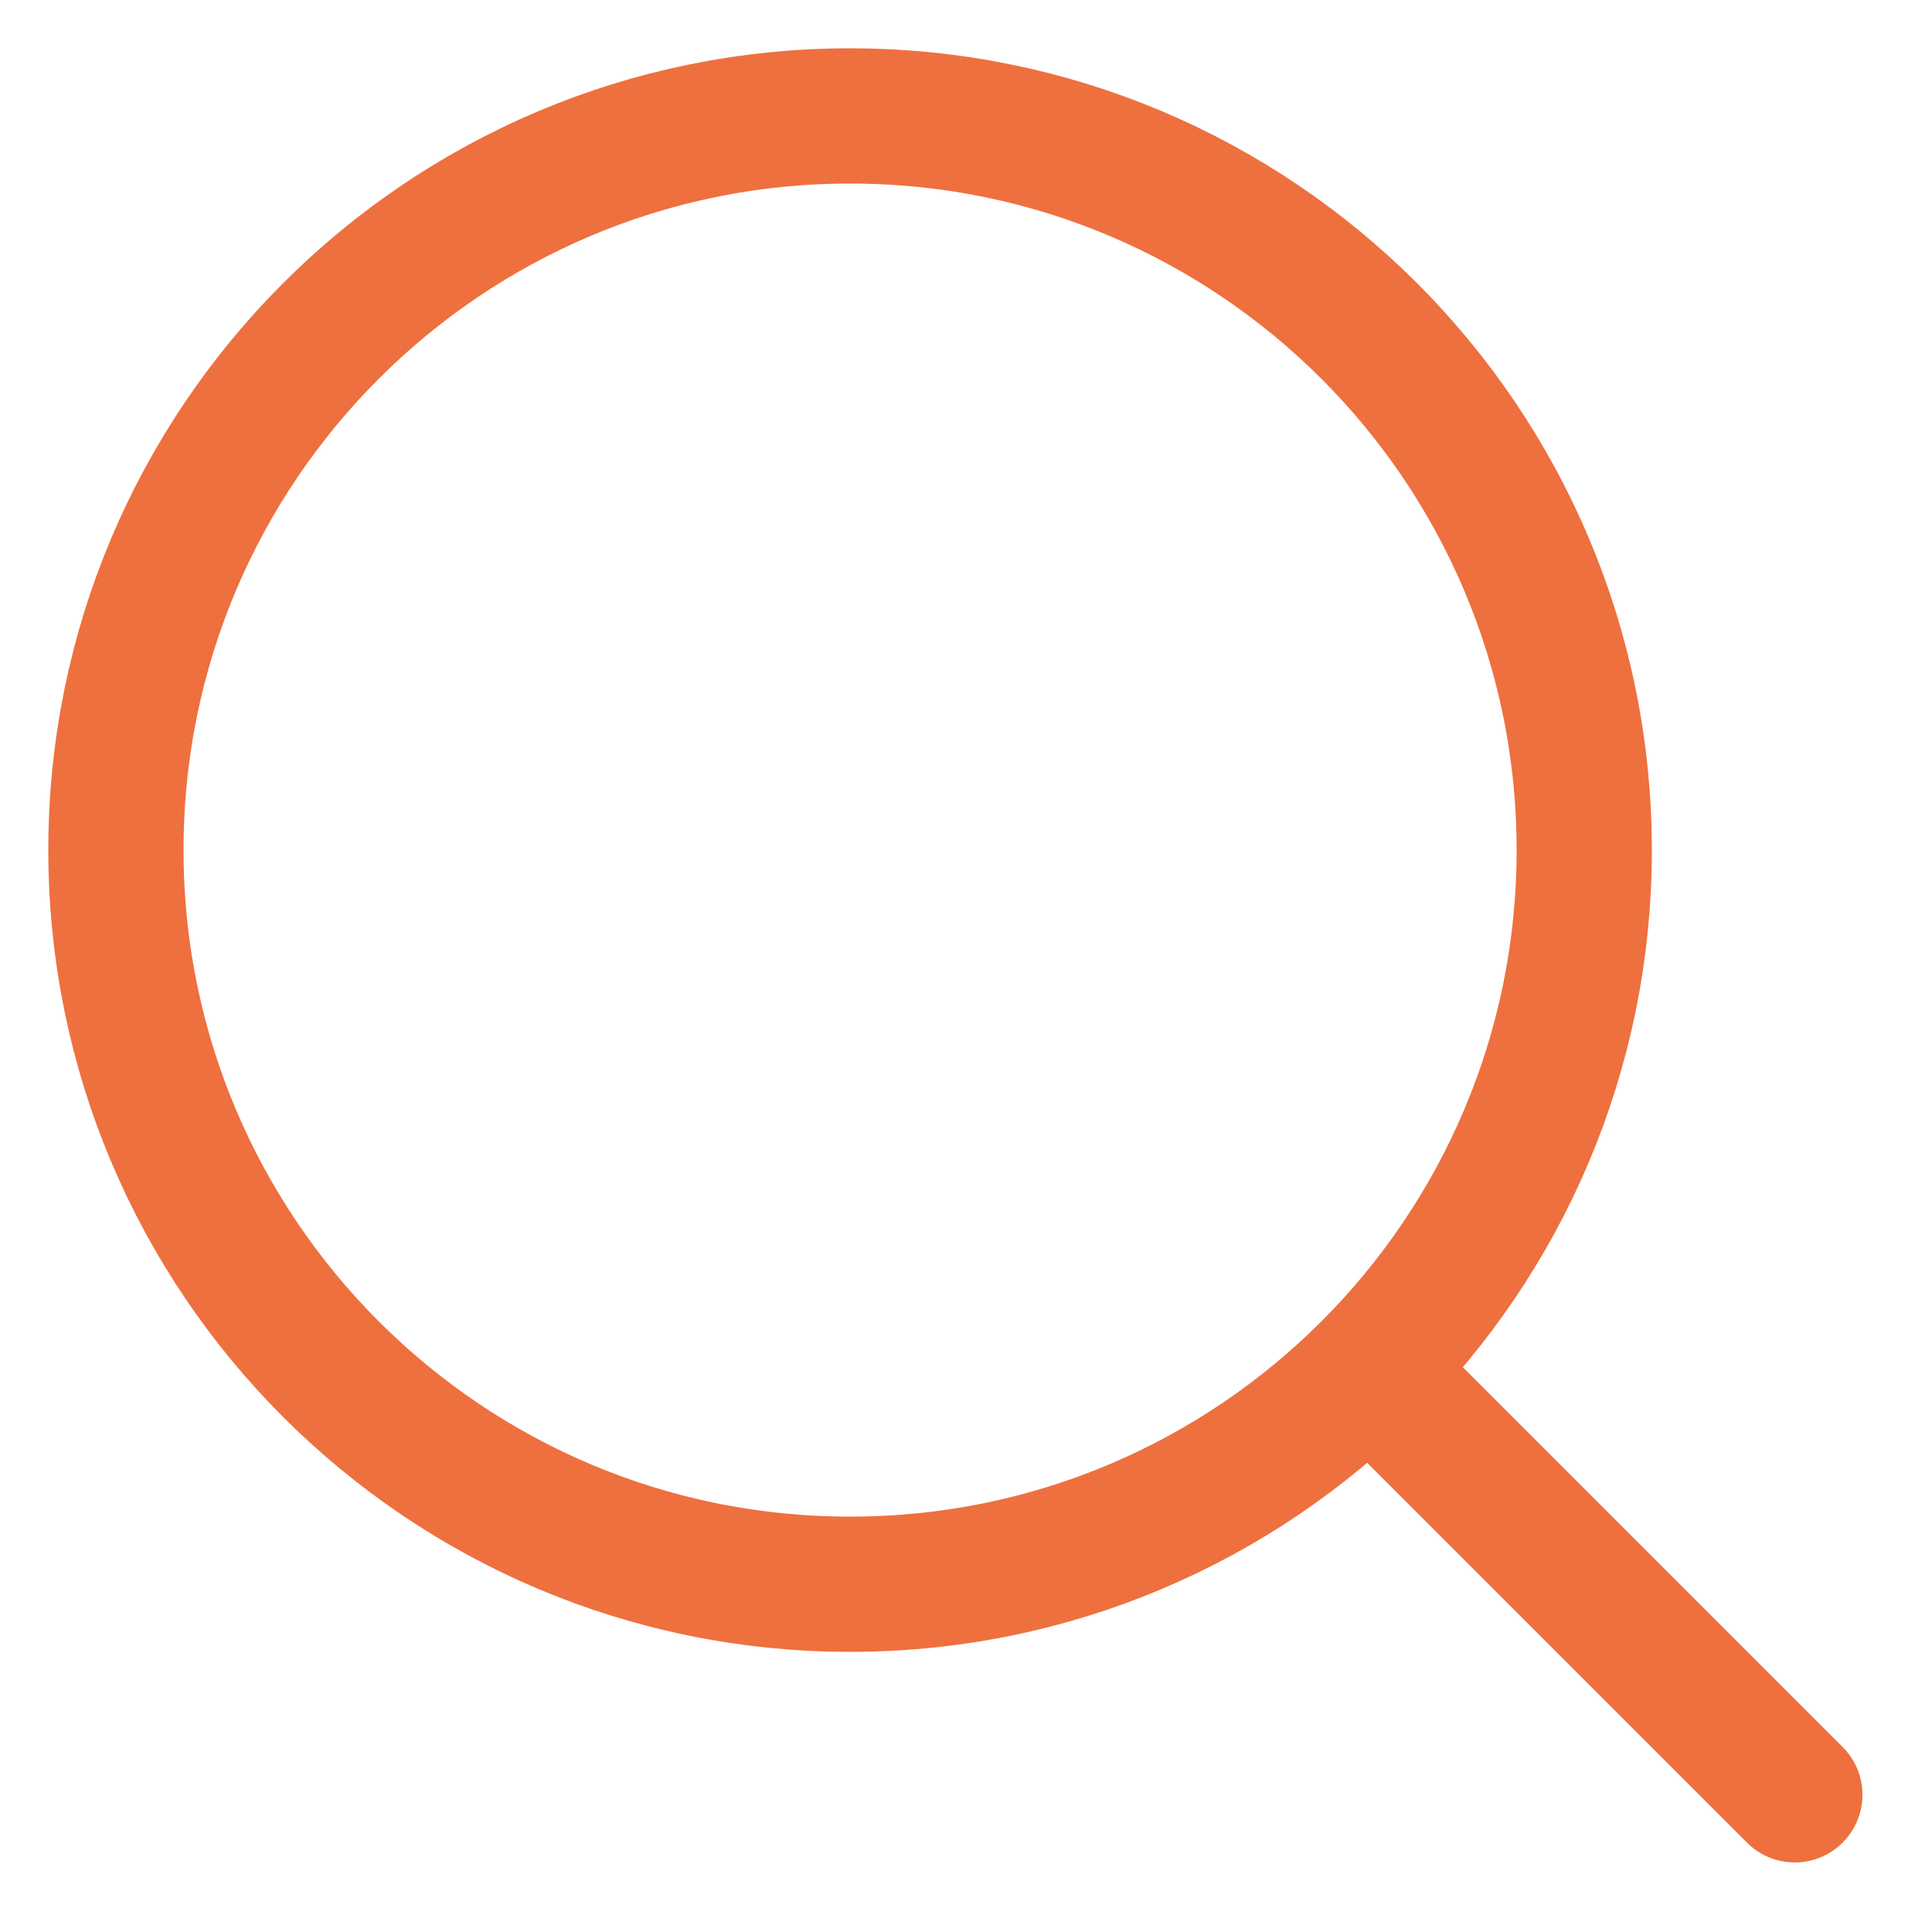
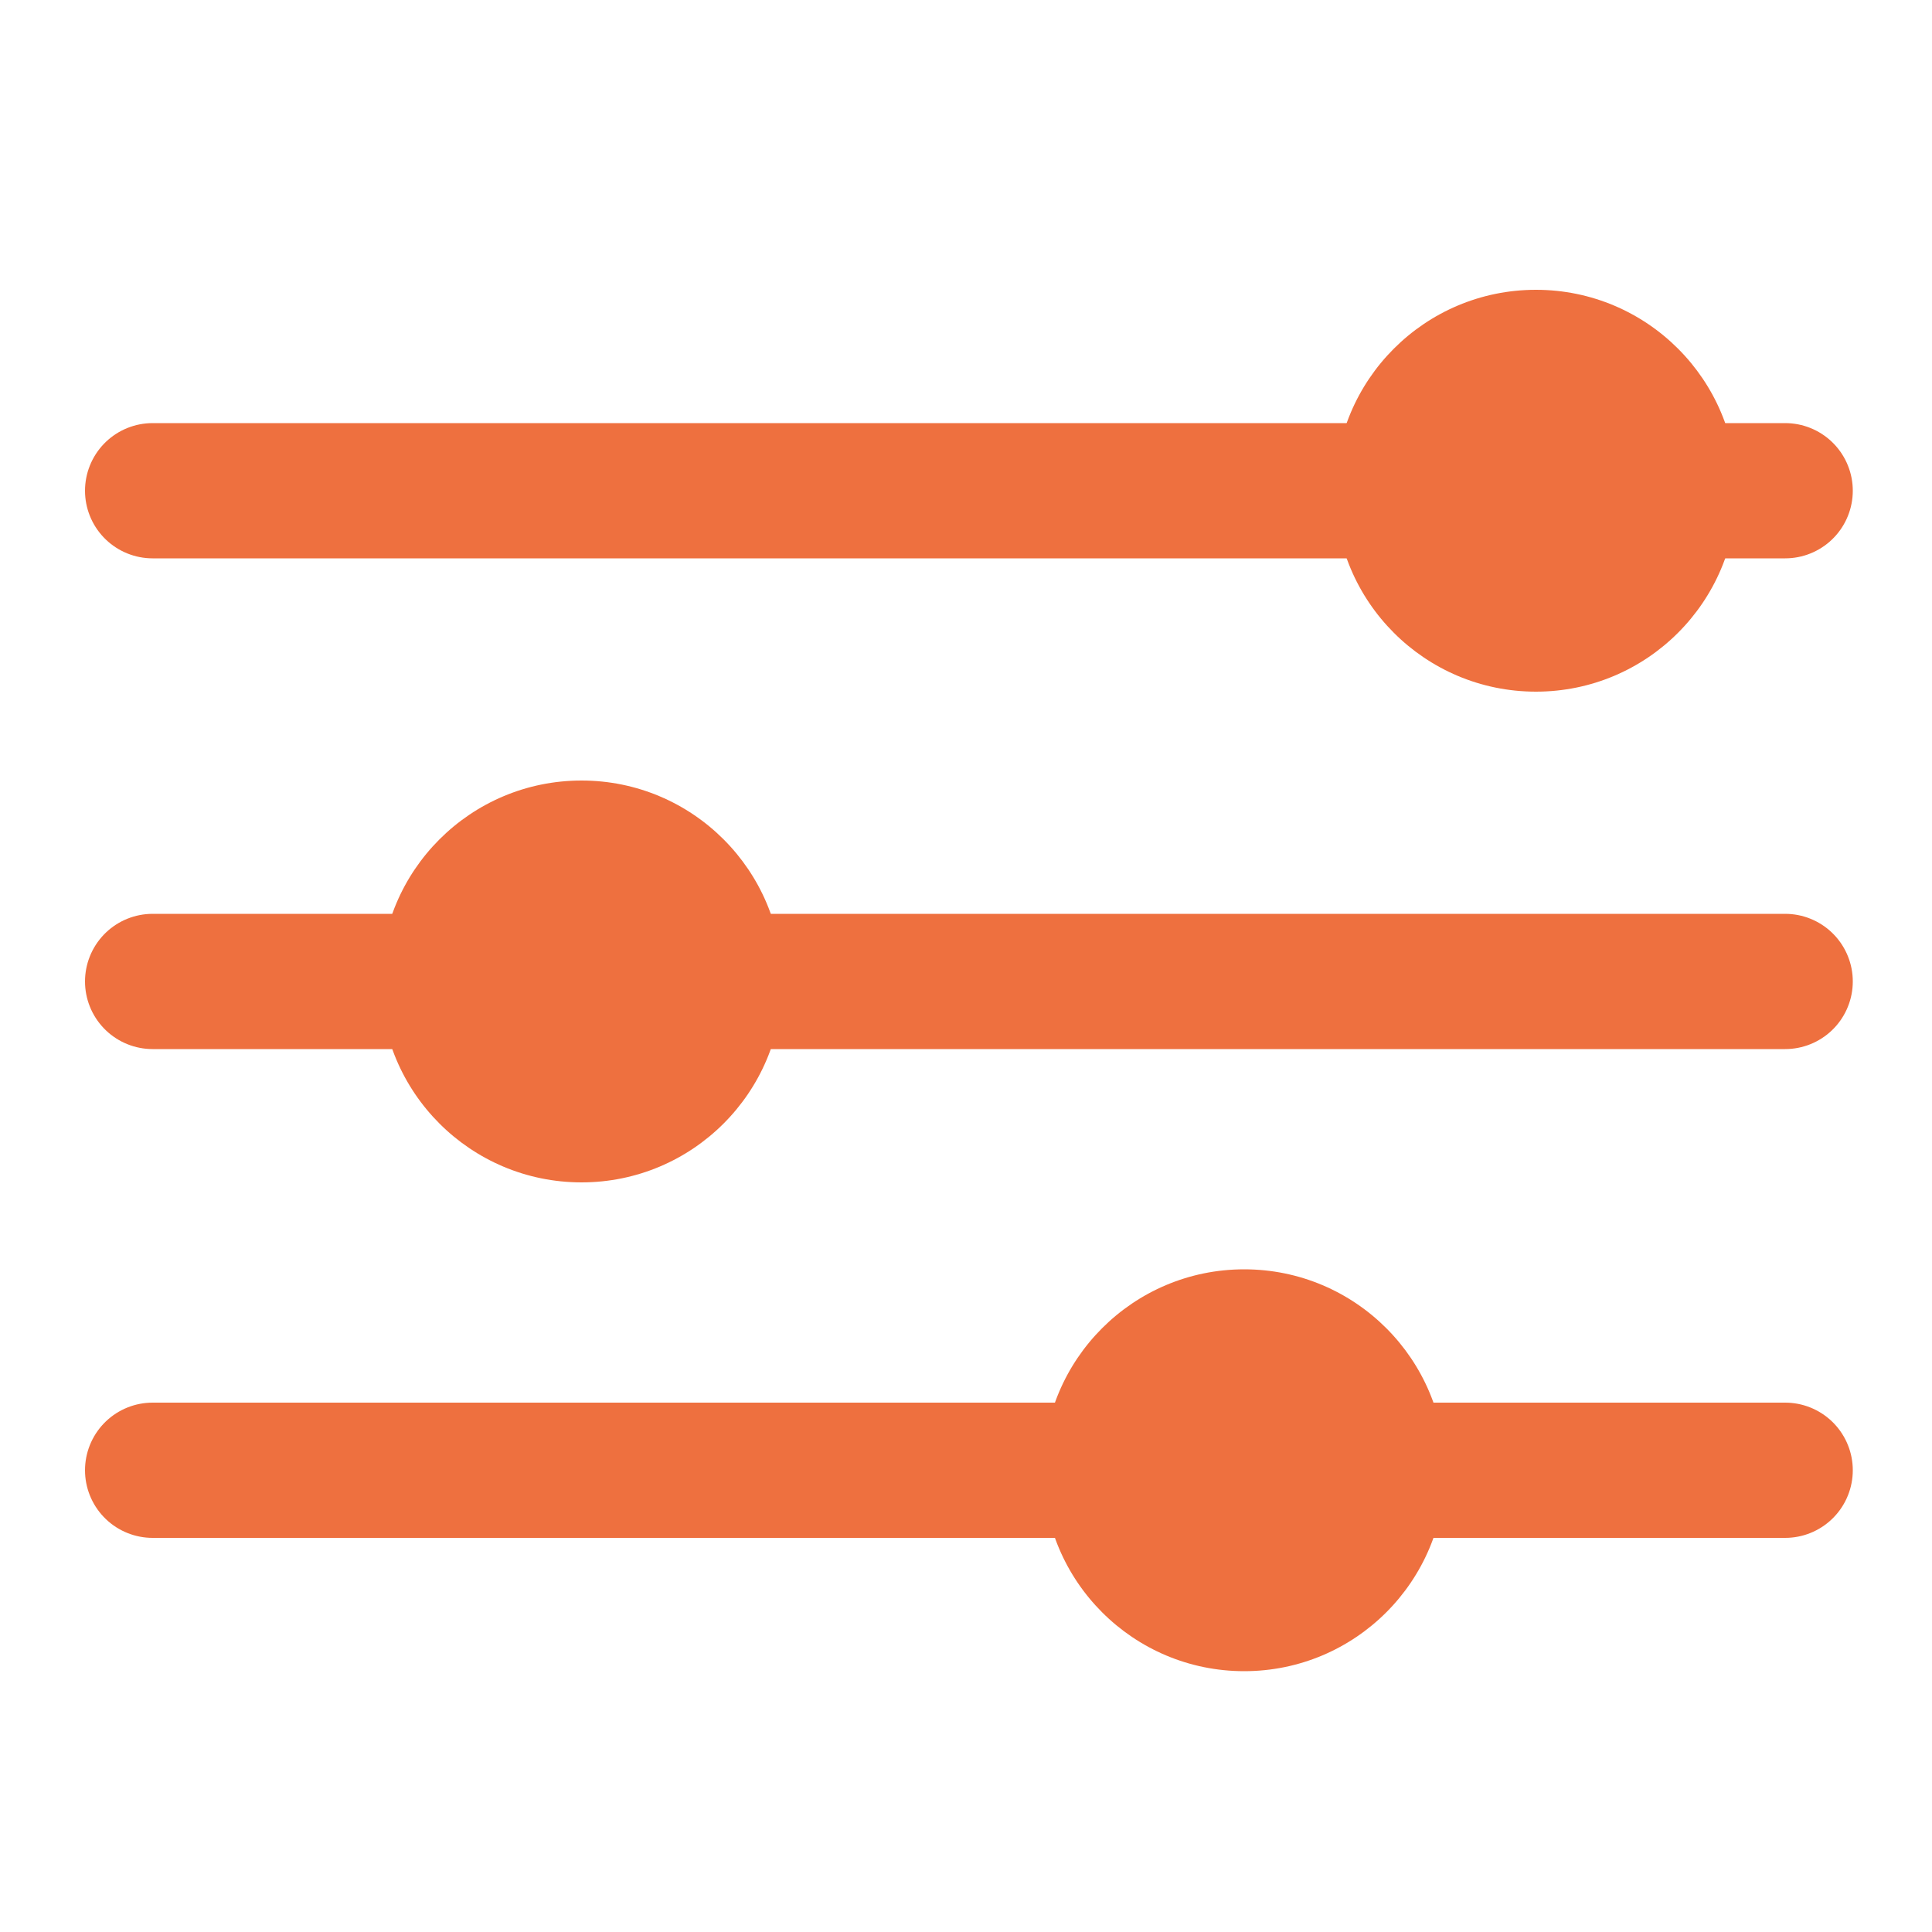
<svg xmlns="http://www.w3.org/2000/svg" version="1.1" id="Capa_1" x="0px" y="0px" viewBox="0 0 100 100" style="enable-background:new 0 0 100 100;" xml:space="preserve">
  <style type="text/css">
- 	.st0{fill:none;stroke:#EE703F;stroke-width:7;stroke-miterlimit:10;}
- 	.st1{fill:none;stroke:#EE703F;stroke-width:7;stroke-linecap:round;stroke-miterlimit:10;}
+ 	.st0{fill:none;stroke:#EE703F;stroke-width:7;stroke-linecap:round;stroke-miterlimit:10;}
+ 	.st1{fill:#EE703F;}
</style>
-   <circle class="st0" cx="44" cy="44" r="38" />
-   <line class="st1" x1="71.4" y1="71.4" x2="92.9" y2="92.9" />
+   <line class="st0" x1="7.9" y1="25.4" x2="92.4" y2="25.4" />
+   <line class="st0" x1="7.9" y1="50.8" x2="92.4" y2="50.8" />
+   <line class="st0" x1="7.9" y1="76.1" x2="92.4" y2="76.1" />
+   <circle class="st1" cx="79.5" cy="25.4" r="10.4" />
+   <circle class="st1" cx="30.1" cy="50.8" r="10.4" />
+   <circle class="st1" cx="64.4" cy="76.1" r="10.4" />
</svg>
